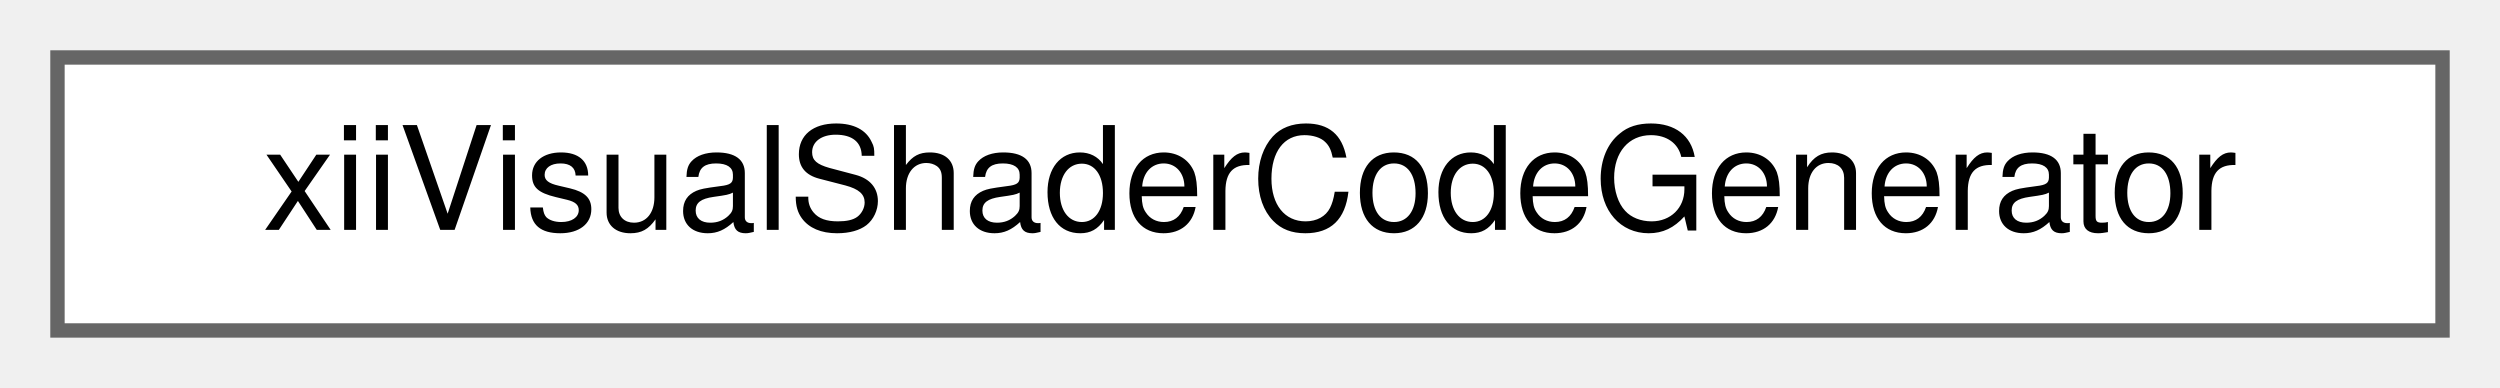
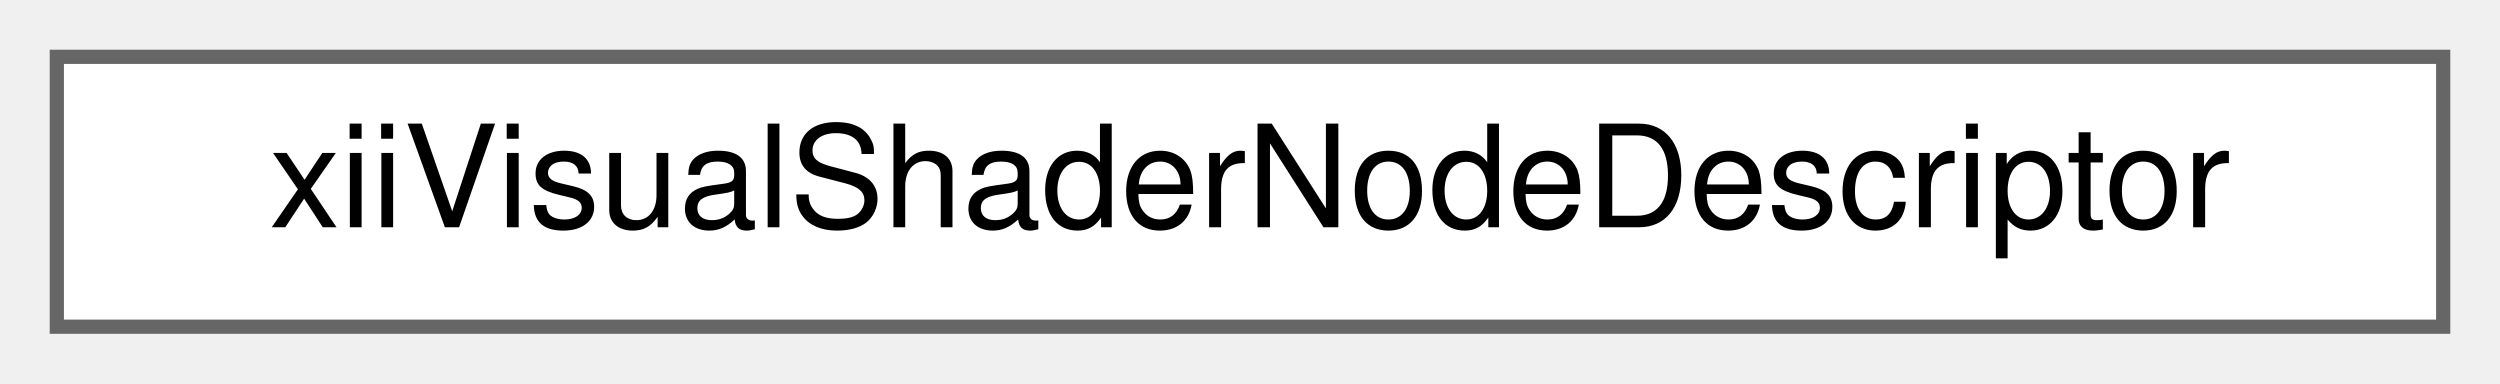
- <svg xmlns="http://www.w3.org/2000/svg" xmlns:xlink="http://www.w3.org/1999/xlink" width="174pt" height="27pt" viewBox="0.00 0.00 174.00 27.00">
+ <svg xmlns="http://www.w3.org/2000/svg" xmlns:xlink="http://www.w3.org/1999/xlink" width="176pt" height="27pt" viewBox="0.00 0.00 176.00 27.00">
  <g id="graph0" class="graph" transform="scale(1 1) rotate(0) translate(4 23)">
    <g id="Node000000" class="node">
      <g id="a_Node000000">
-         <a xlink:href="d9/d99/classxii_visual_shader_code_generator.html" target="_top" xlink:title=" ">
-           <polygon fill="white" stroke="#666666" points="166,-19 0,-19 0,0 166,0 166,-19" />
-           <text text-anchor="middle" x="83" y="-7" font-family="Helvetica,sans-Serif" font-size="10.00">xiiVisualShaderCodeGenerator</text>
+         <a xlink:href="d8/d59/structxii_visual_shader_node_descriptor.html" target="_top" xlink:title=" ">
+           <polygon fill="white" stroke="#666666" points="168,-19 0,-19 0,0 168,0 168,-19" />
+           <text text-anchor="middle" x="84" y="-7" font-family="Helvetica,sans-Serif" font-size="10.00">xiiVisualShaderNodeDescriptor</text>
        </a>
      </g>
    </g>
  </g>
</svg>
